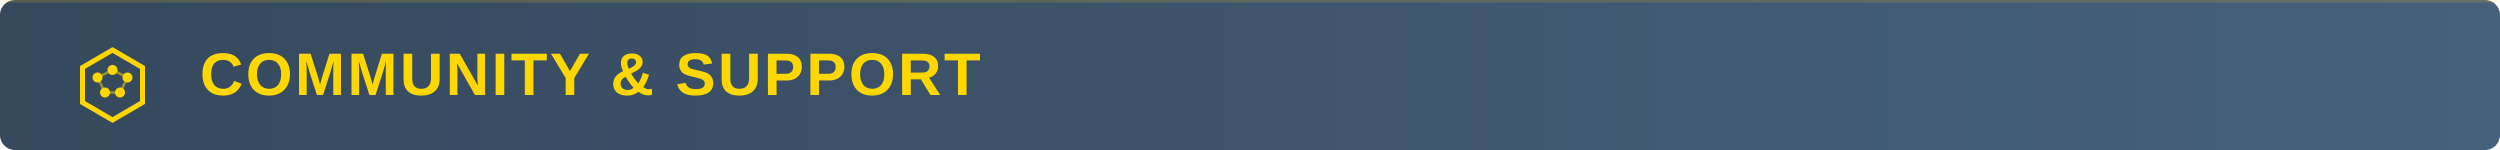
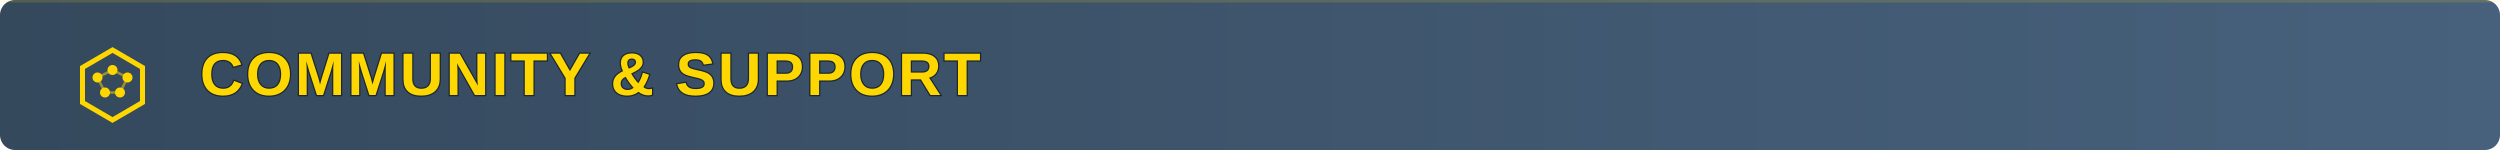
<svg xmlns="http://www.w3.org/2000/svg" width="1000" height="60">
  <defs>
    <linearGradient id="bgGradientComm" x1="0%" y1="0%" x2="100%" y2="0%">
      <stop offset="0%" style="stop-color:#2a3f54;stop-opacity:0.95" />
      <stop offset="100%" style="stop-color:#3d5875;stop-opacity:0.95" />
    </linearGradient>
  </defs>
  <rect width="1000" height="60" rx="6" fill="url(#bgGradientComm)" />
  <rect width="1000" height="1" rx="6" fill="#FFD700" opacity="0.15" />
  <g transform="translate(30, 15)">
    <polygon points="15,5 27,12 27,26 15,33 3,26 3,12" fill="none" stroke="#FFD700" stroke-width="2" />
    <circle cx="9" cy="16" r="2" fill="#FFD700" />
    <circle cx="15" cy="13" r="2" fill="#FFD700" />
    <circle cx="21" cy="16" r="2" fill="#FFD700" />
    <circle cx="12" cy="22" r="2" fill="#FFD700" />
    <circle cx="18" cy="22" r="2" fill="#FFD700" />
    <g stroke="#FFD700" stroke-width="1" opacity="0.5">
      <line x1="9" y1="16" x2="15" y2="13" />
      <line x1="15" y1="13" x2="21" y2="16" />
      <line x1="9" y1="16" x2="12" y2="22" />
      <line x1="21" y1="16" x2="18" y2="22" />
      <line x1="12" y1="22" x2="18" y2="22" />
    </g>
  </g>
-   <text x="80" y="38" font-family="-apple-system, BlinkMacSystemFont, 'Segoe UI', Arial, sans-serif" font-size="24" font-weight="700" fill="#FFD700" letter-spacing="1">
+   <text x="80" y="38" font-family="-apple-system, BlinkMacSystemFont, 'Segoe UI', Arial, sans-serif" font-size="24" font-weight="700" fill="#FFD700" letter-spacing="1" stroke="#1a2732" stroke-width="1" paint-order="stroke fill">
    COMMUNITY &amp; SUPPORT
  </text>
</svg>
